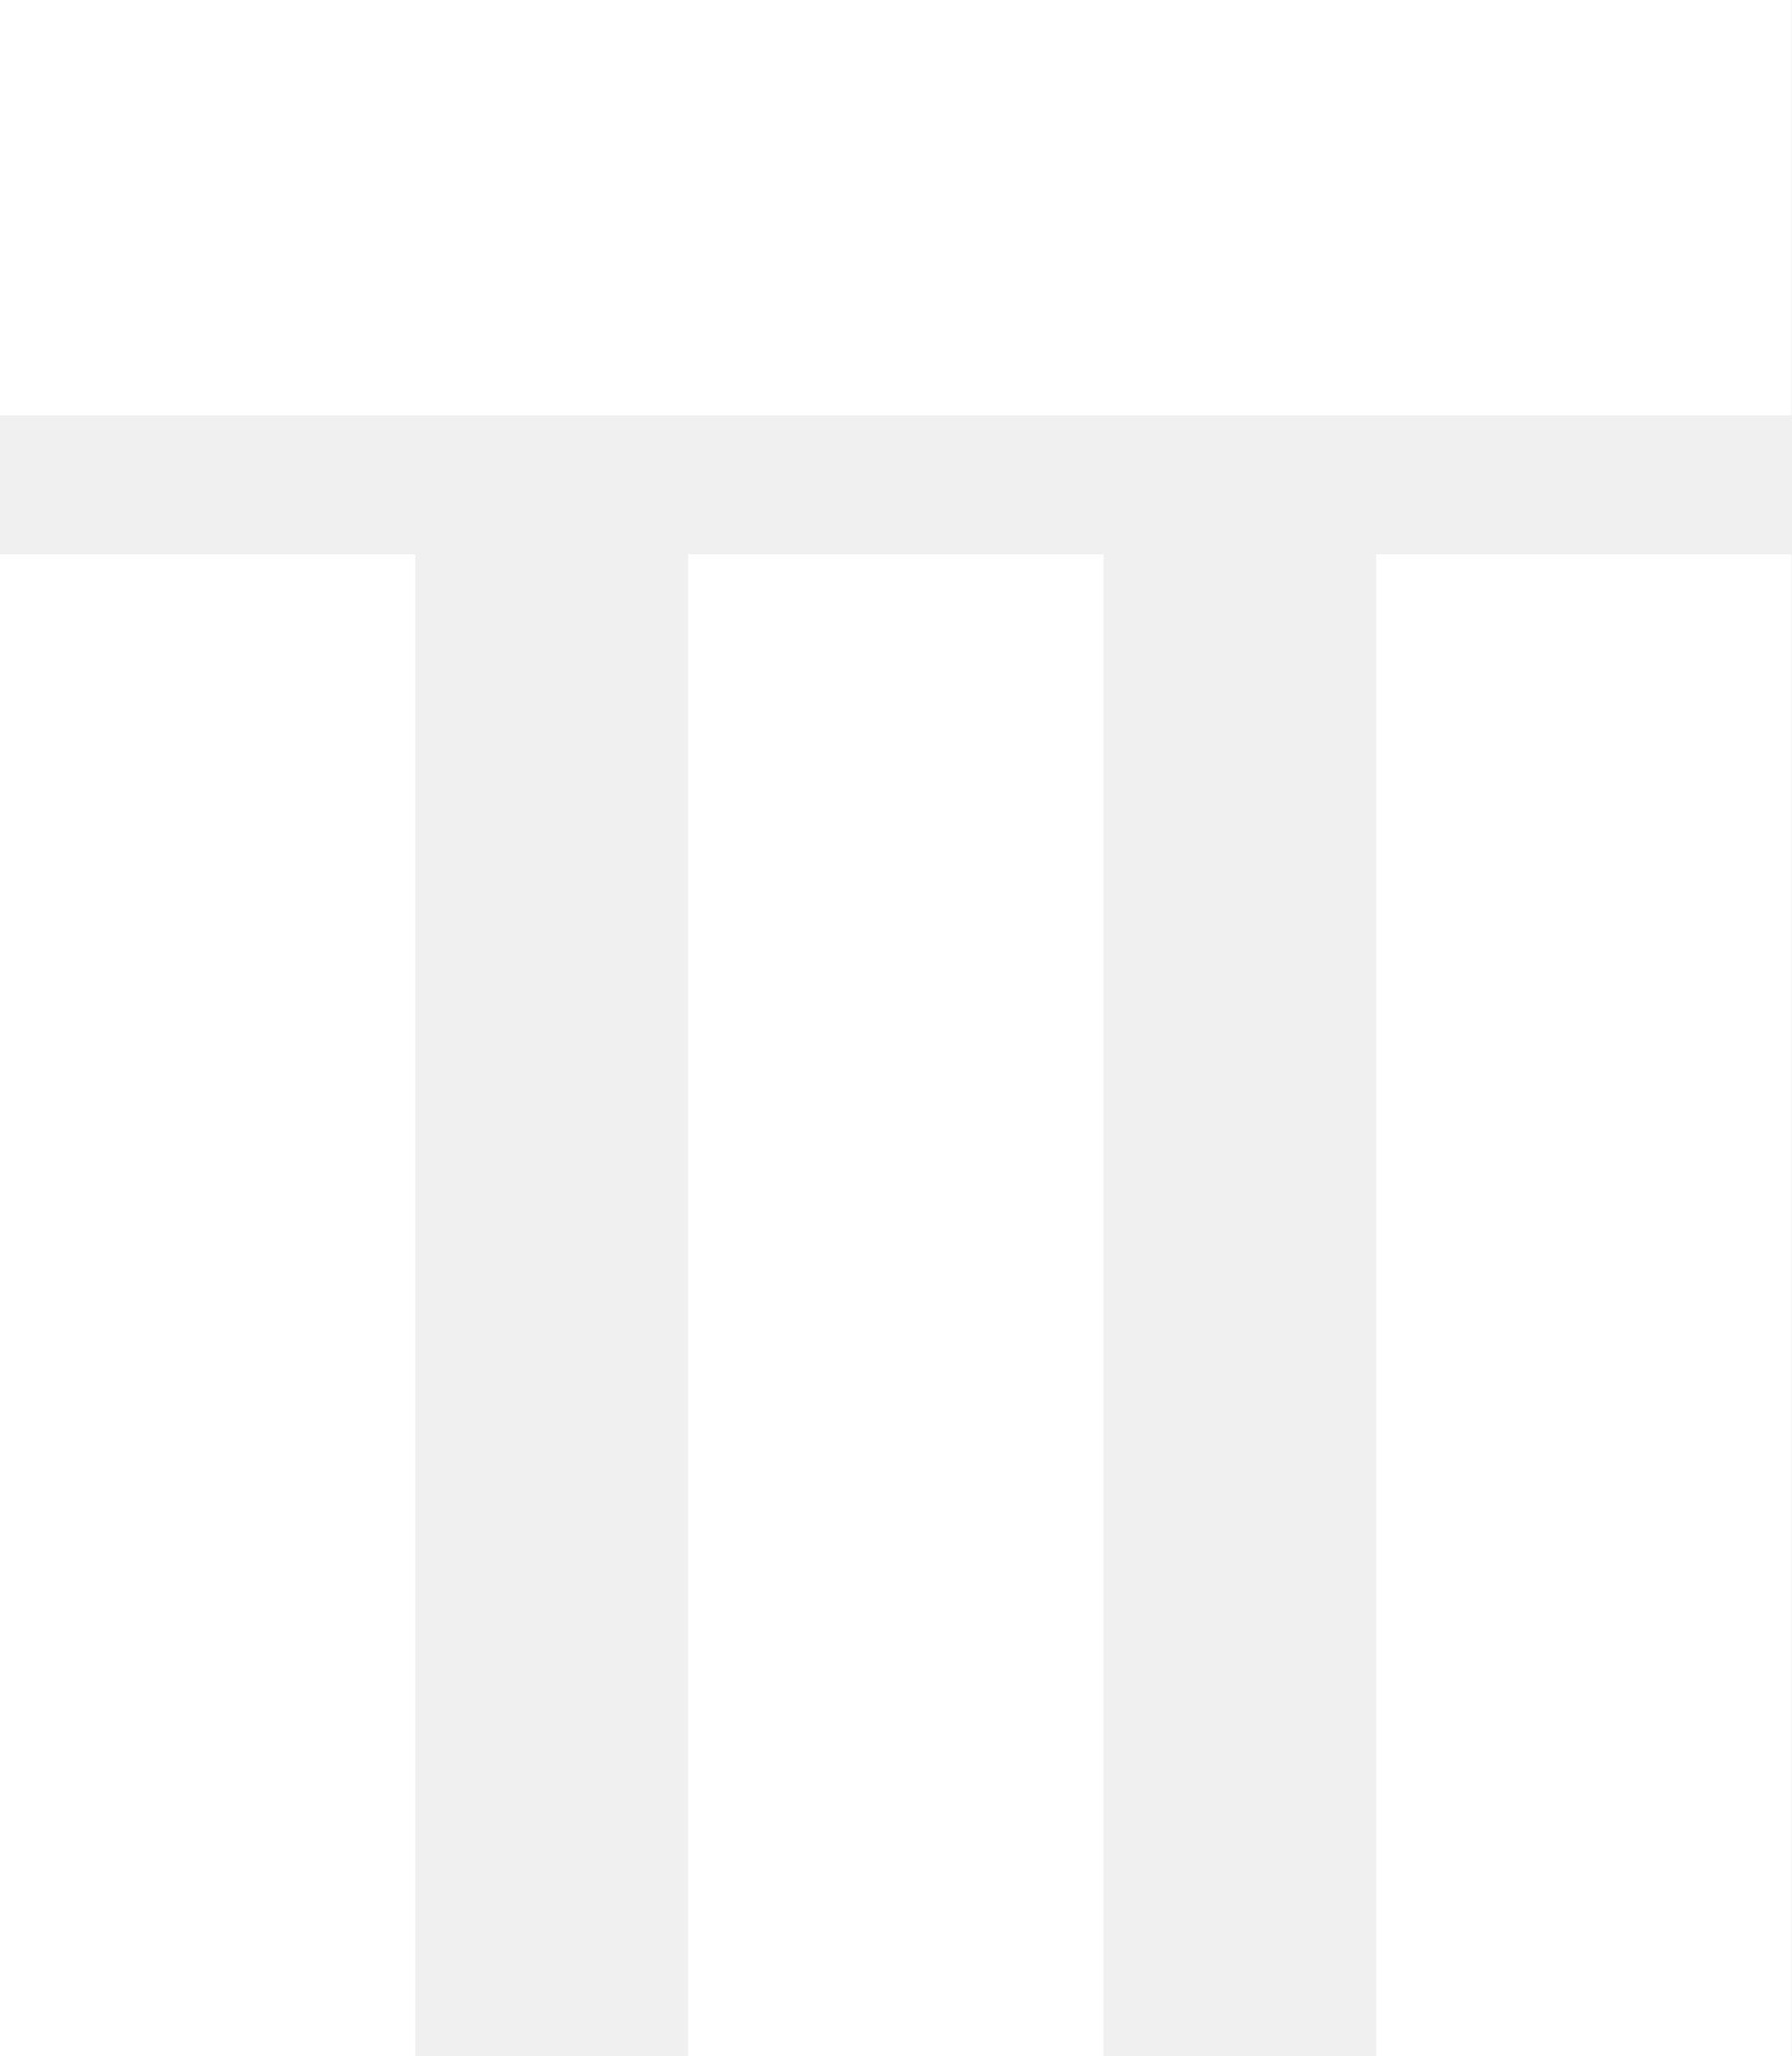
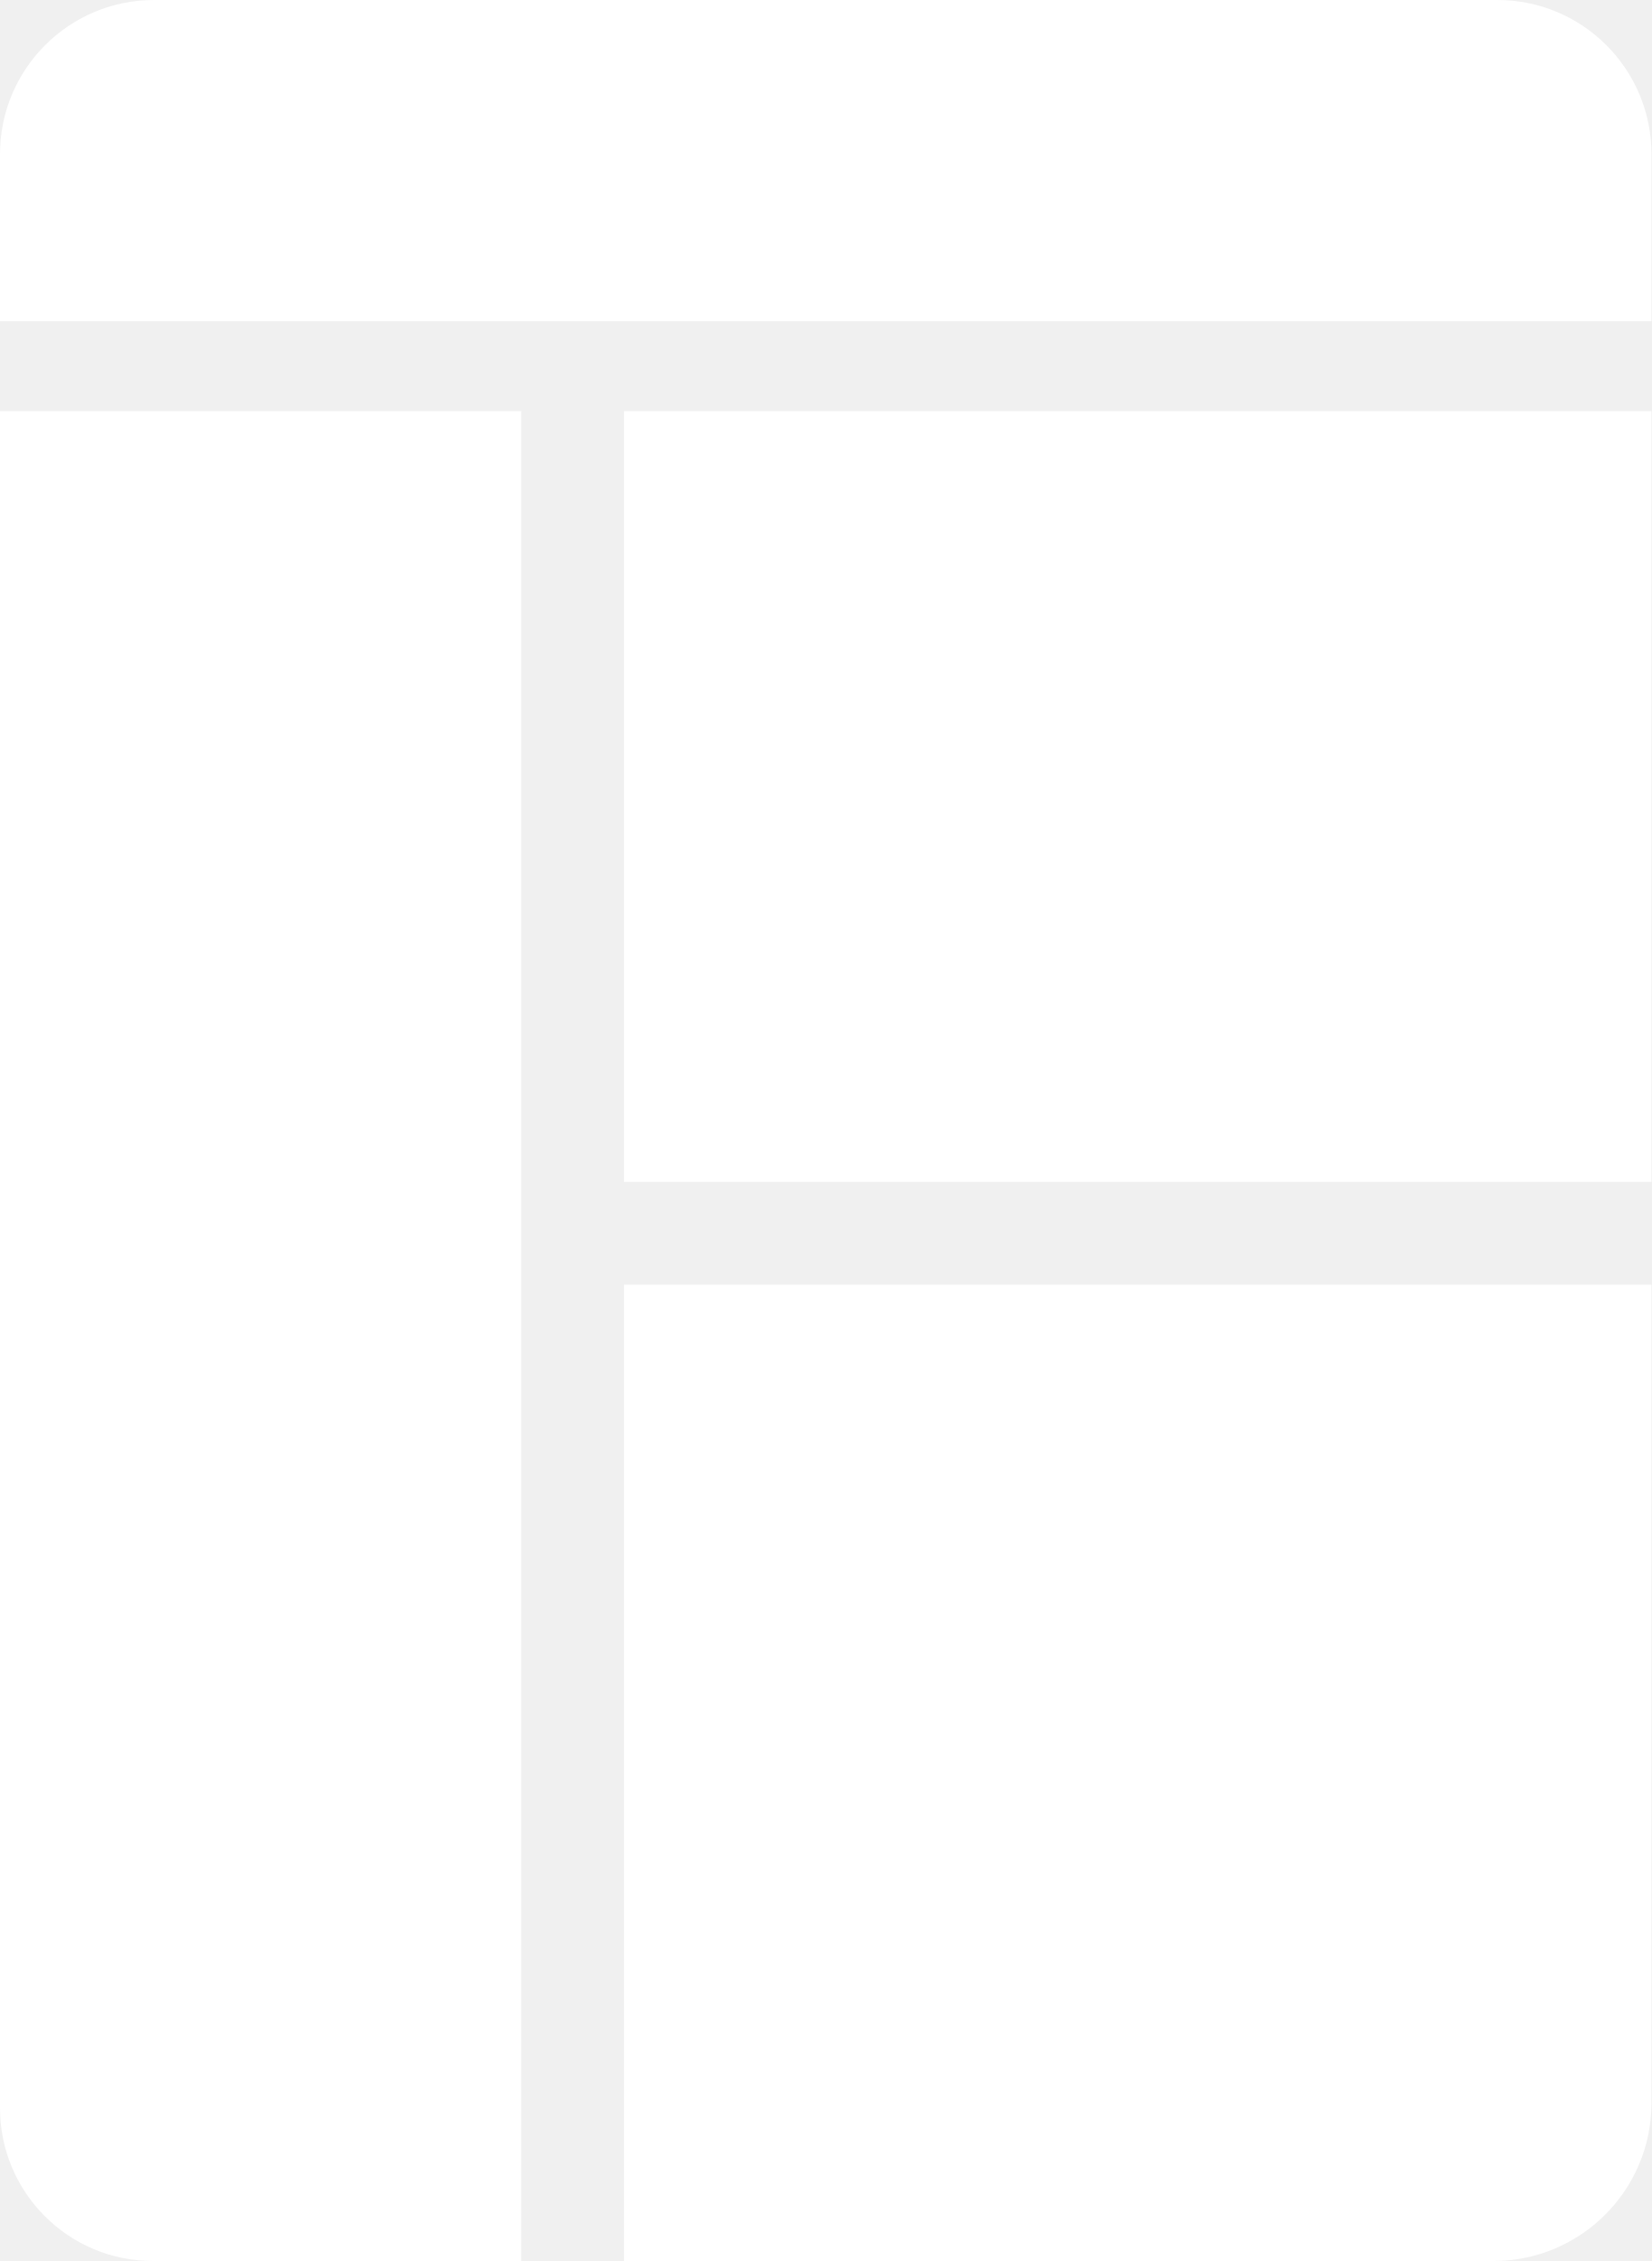
- <svg xmlns="http://www.w3.org/2000/svg" viewBox="0 0 110.66 127">
+ <svg xmlns="http://www.w3.org/2000/svg" viewBox="0 0 128.58 176">
  <defs>
    <style>.cls-1{fill:#fff;}</style>
  </defs>
  <g id="Layer_2" data-name="Layer 2">
    <g id="product_icon" data-name="product icon">
-       <g id="_app_icon" data-name=" app icon">
-         <rect class="cls-1" width="110.66" height="25.65" />
-         <rect class="cls-1" x="-33.56" y="67.8" width="92.76" height="25.65" transform="translate(-67.8 93.44) rotate(-90)" />
-         <rect class="cls-1" x="8.95" y="67.8" width="92.76" height="25.65" transform="translate(-25.29 135.95) rotate(-90)" />
-         <rect class="cls-1" x="51.46" y="67.8" width="92.76" height="25.65" transform="translate(17.21 178.46) rotate(-90)" />
+       <g id="app_icon" data-name="app icon">
+         <path class="cls-1" d="M12,0H116.58a12,12,0,0,1,12,12V25a0,0,0,0,1,0,0H0a0,0,0,0,1,0,0V12A12,12,0,0,1,12,0Z" />
+         <path class="cls-1" d="M0,32H40.58a0,0,0,0,1,0,0V176a0,0,0,0,1,0,0H11.91A11.91,11.91,0,0,1,0,164.09V32A0,0,0,0,1,0,32Z" />
+         <rect class="cls-1" x="48.58" y="32" width="80" height="60" />
+         <path class="cls-1" d="M48.58,100h80a0,0,0,0,1,0,0v63.69A12.31,12.31,0,0,1,116.26,176H48.58a0,0,0,0,1,0,0V100A0,0,0,0,1,48.58,100Z" />
      </g>
    </g>
  </g>
</svg>
